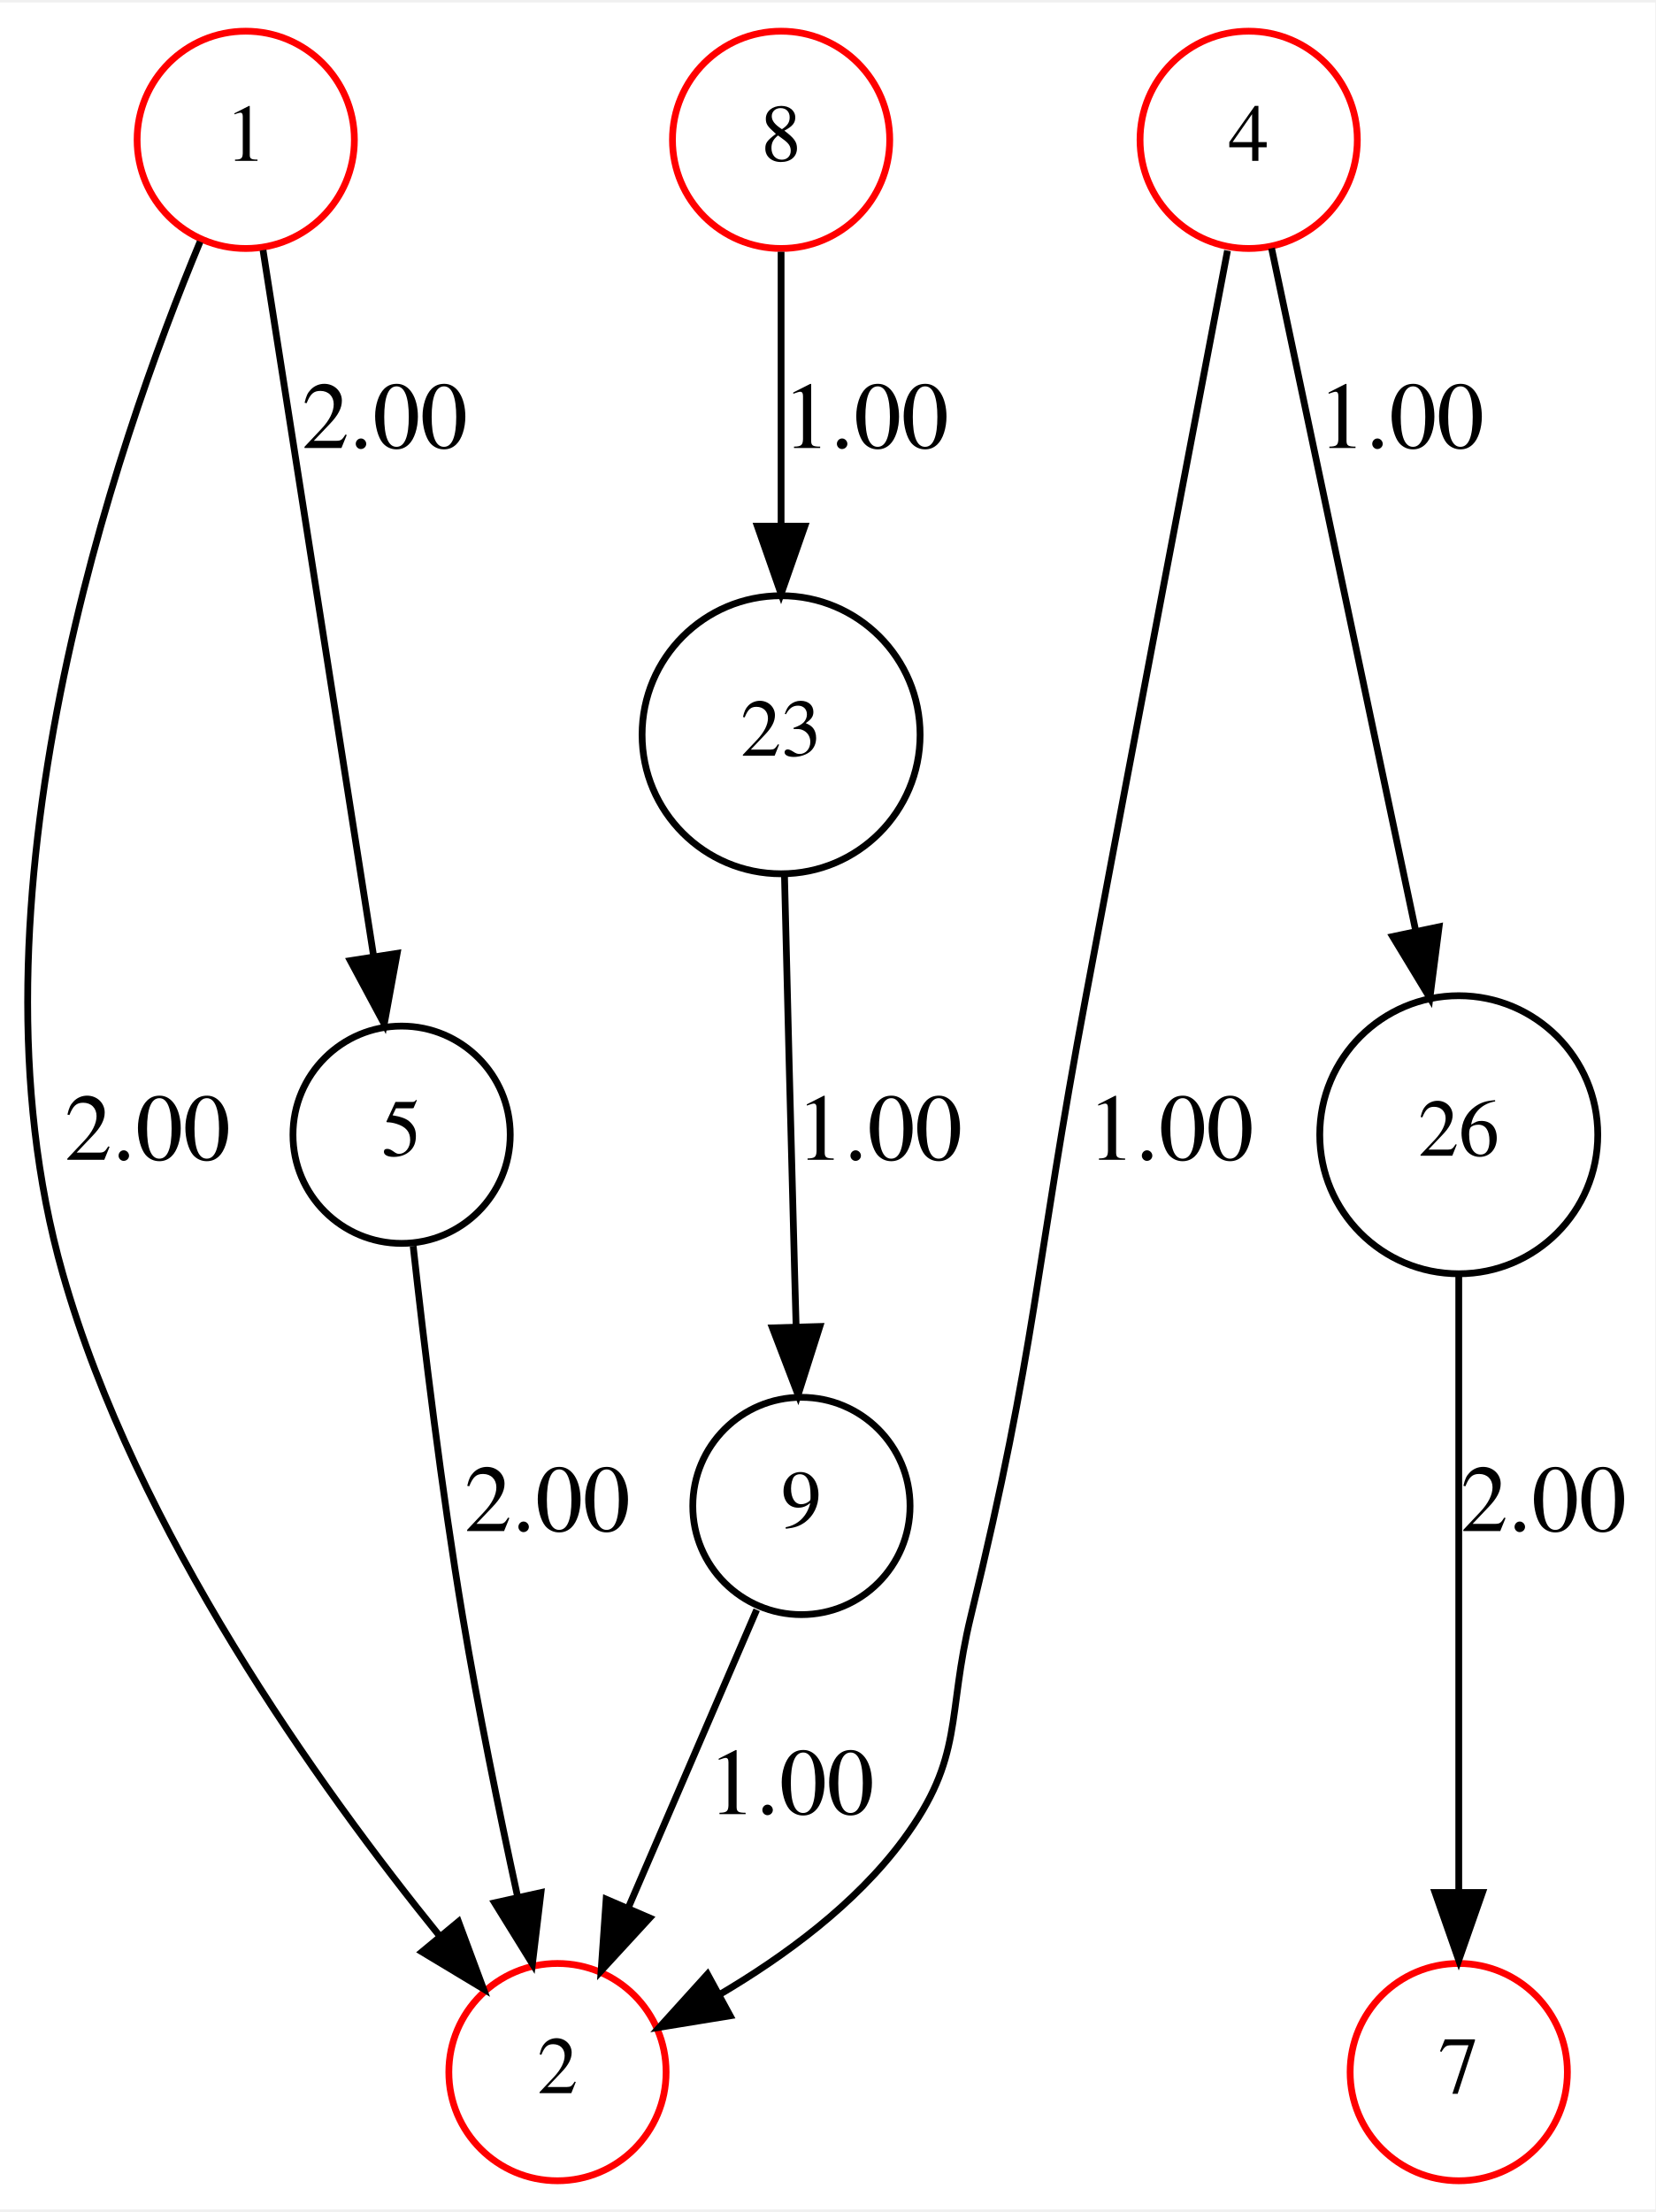
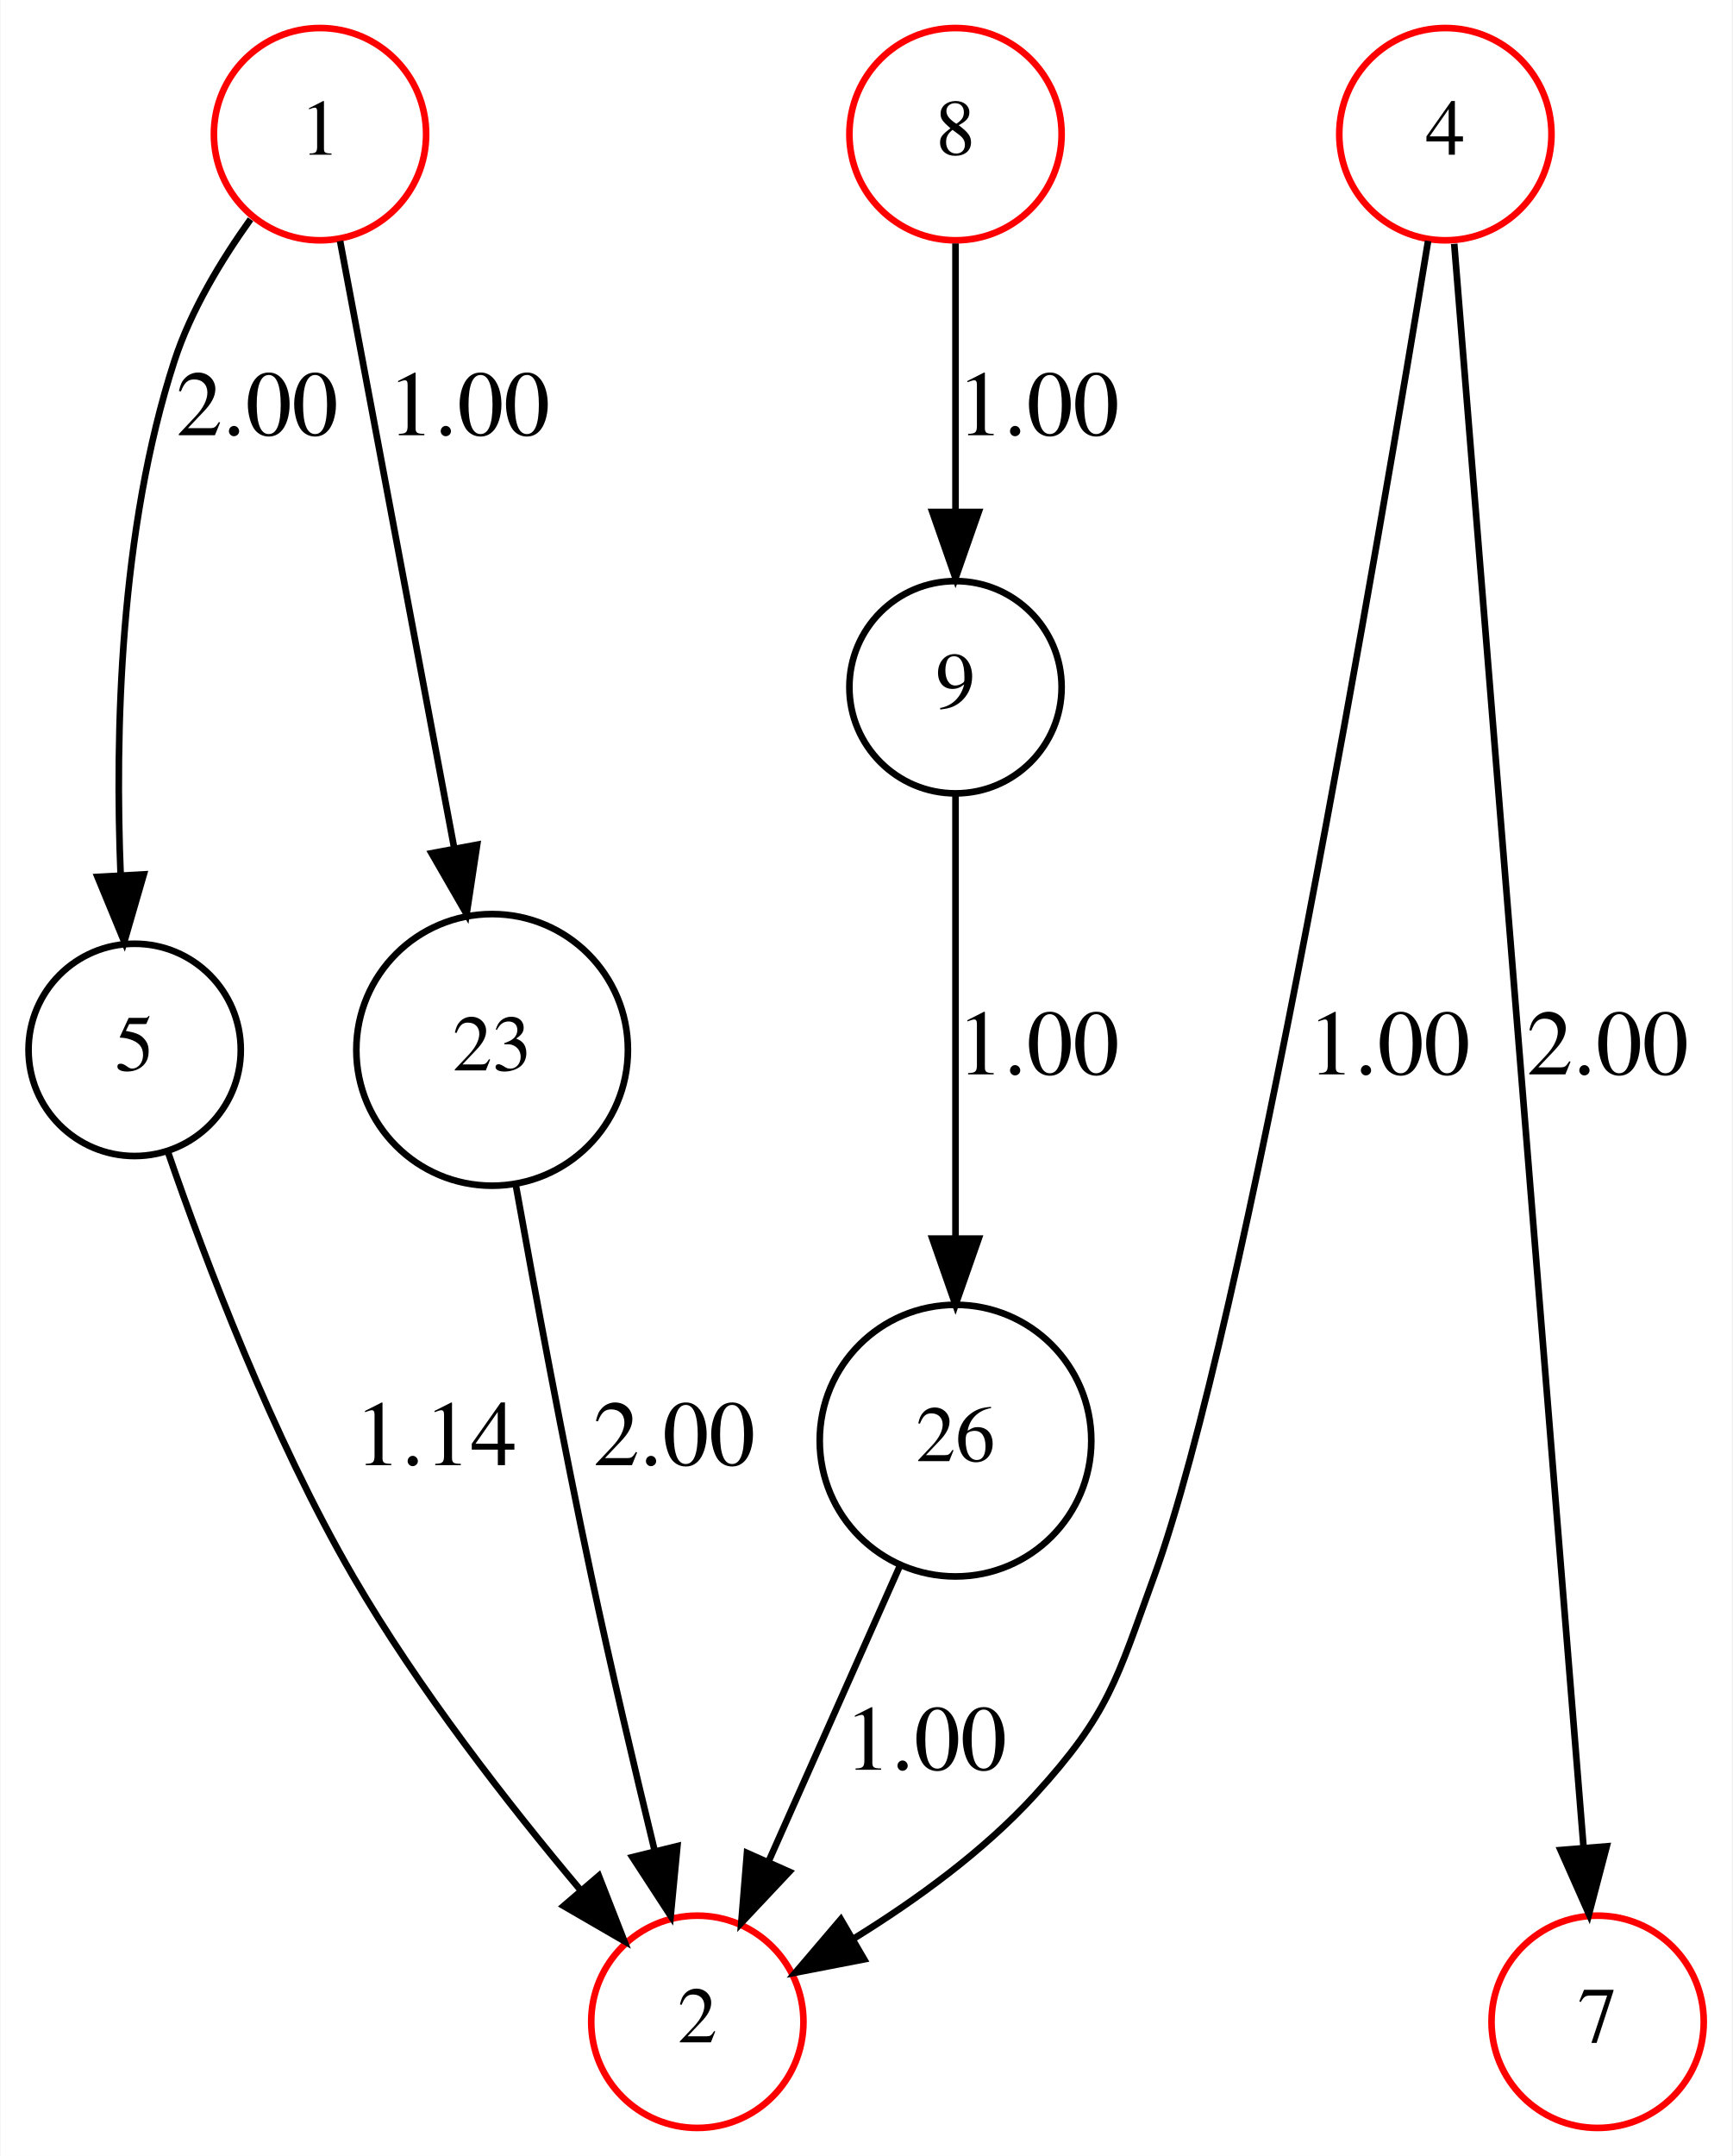
- <svg xmlns="http://www.w3.org/2000/svg" width="244pt" height="326pt" viewBox="0.00 0.00 244.26 325.61">
+ <svg xmlns="http://www.w3.org/2000/svg" width="262pt" height="326pt" viewBox="0.00 0.00 261.53 325.61">
  <g id="graph0" class="graph" transform="scale(1 1) rotate(0) translate(4 321.6051)">
-     <polygon fill="#ffffff" stroke="transparent" points="-4,4 -4,-321.605 240.263,-321.605 240.263,4 -4,4" />
+     <polygon fill="#ffffff" stroke="transparent" points="-4,4 -4,-321.605 257.527,-321.605 257.527,4 -4,4" />
    <g id="node1" class="node">
-       <ellipse fill="none" stroke="#ff0000" cx="32.263" cy="-301.342" rx="16.03" ry="16.03" />
-       <text text-anchor="middle" x="32.263" y="-298.242" font-family="Times,serif" font-size="12.00" fill="#000000">1</text>
+       <ellipse fill="none" stroke="#ff0000" cx="44.264" cy="-301.342" rx="16.03" ry="16.03" />
+       <text text-anchor="middle" x="44.264" y="-298.242" font-family="Times,serif" font-size="12.00" fill="#000000">1</text>
    </g>
    <g id="node2" class="node">
-       <ellipse fill="none" stroke="#ff0000" cx="78.263" cy="-16.264" rx="16.03" ry="16.03" />
-       <text text-anchor="middle" x="78.263" y="-13.164" font-family="Times,serif" font-size="12.00" fill="#000000">2</text>
+       <ellipse fill="none" stroke="#000000" cx="16.264" cy="-163.045" rx="16.03" ry="16.03" />
+       <text text-anchor="middle" x="16.264" y="-159.945" font-family="Times,serif" font-size="12.00" fill="#000000">5</text>
    </g>
    <g id="edge1" class="edge">
-       <path fill="none" stroke="#000000" d="M25.529,-286.317C13.198,-256.712 -10.367,-188.945 5.263,-134.054 16.072,-96.096 43.003,-58.418 60.956,-36.247" />
-       <polygon fill="#000000" stroke="#000000" points="63.657,-38.473 67.345,-28.541 58.269,-34.005 63.657,-38.473" />
-       <text text-anchor="middle" x="17.763" y="-150.86" font-family="Times,serif" font-size="14.00" fill="#000000">2.00</text>
+       <path fill="none" stroke="#000000" d="M33.765,-288.485C29.389,-282.375 24.754,-274.743 22.264,-267.078 13.989,-241.615 13.276,-210.823 14.148,-189.375" />
+       <polygon fill="#000000" stroke="#000000" points="17.643,-189.551 14.696,-179.375 10.654,-189.168 17.643,-189.551" />
+       <text text-anchor="middle" x="34.764" y="-255.878" font-family="Times,serif" font-size="14.00" fill="#000000">2.00</text>
    </g>
    <g id="node3" class="node">
-       <ellipse fill="none" stroke="#000000" cx="55.263" cy="-154.56" rx="16.03" ry="16.03" />
-       <text text-anchor="middle" x="55.263" y="-151.46" font-family="Times,serif" font-size="12.00" fill="#000000">5</text>
+       <ellipse fill="none" stroke="#000000" cx="70.263" cy="-163.045" rx="20.512" ry="20.512" />
+       <text text-anchor="middle" x="70.263" y="-159.945" font-family="Times,serif" font-size="12.00" fill="#000000">23</text>
    </g>
    <g id="edge2" class="edge">
-       <path fill="none" stroke="#000000" d="M34.813,-285.073C38.75,-259.944 46.351,-211.434 51.096,-181.155" />
-       <polygon fill="#000000" stroke="#000000" points="54.612,-181.323 52.703,-170.902 47.697,-180.239 54.612,-181.323" />
-       <text text-anchor="middle" x="52.763" y="-255.878" font-family="Times,serif" font-size="14.00" fill="#000000">2.00</text>
+       <path fill="none" stroke="#000000" d="M47.297,-285.207C51.502,-262.841 59.183,-221.982 64.498,-193.713" />
+       <polygon fill="#000000" stroke="#000000" points="67.999,-194.034 66.407,-183.56 61.119,-192.741 67.999,-194.034" />
+       <text text-anchor="middle" x="66.763" y="-255.878" font-family="Times,serif" font-size="14.00" fill="#000000">1.00</text>
+     </g>
+     <g id="node5" class="node">
+       <ellipse fill="none" stroke="#ff0000" cx="101.263" cy="-16.264" rx="16.03" ry="16.03" />
+       <text text-anchor="middle" x="101.263" y="-13.164" font-family="Times,serif" font-size="12.00" fill="#000000">2</text>
    </g>
    <g id="edge6" class="edge">
-       <path fill="none" stroke="#000000" d="M56.97,-138.142C58.56,-123.711 61.148,-102.163 64.263,-83.527 66.545,-69.878 69.634,-54.786 72.33,-42.361" />
-       <polygon fill="#000000" stroke="#000000" points="75.828,-42.753 74.567,-32.233 68.992,-41.243 75.828,-42.753" />
-       <text text-anchor="middle" x="76.763" y="-96.09" font-family="Times,serif" font-size="14.00" fill="#000000">2.00</text>
+       <path fill="none" stroke="#000000" d="M21.324,-147.53C27.001,-131.076 37.037,-104.6 49.264,-83.527 59.107,-66.561 72.744,-49.084 83.582,-36.198" />
+       <polygon fill="#000000" stroke="#000000" points="86.379,-38.313 90.233,-28.445 81.066,-33.756 86.379,-38.313" />
+       <text text-anchor="middle" x="61.764" y="-100.333" font-family="Times,serif" font-size="14.00" fill="#000000">1.14</text>
+     </g>
+     <g id="edge7" class="edge">
+       <path fill="none" stroke="#000000" d="M73.824,-142.729C76.71,-126.63 80.988,-103.588 85.263,-83.527 88.196,-69.769 91.796,-54.512 94.838,-42.011" />
+       <polygon fill="#000000" stroke="#000000" points="98.249,-42.799 97.236,-32.252 91.451,-41.129 98.249,-42.799" />
+       <text text-anchor="middle" x="97.763" y="-100.333" font-family="Times,serif" font-size="14.00" fill="#000000">2.00</text>
    </g>
    <g id="node4" class="node">
-       <ellipse fill="none" stroke="#ff0000" cx="180.263" cy="-301.342" rx="16.03" ry="16.03" />
-       <text text-anchor="middle" x="180.263" y="-298.242" font-family="Times,serif" font-size="12.00" fill="#000000">4</text>
+       <ellipse fill="none" stroke="#ff0000" cx="214.263" cy="-301.342" rx="16.03" ry="16.03" />
+       <text text-anchor="middle" x="214.263" y="-298.242" font-family="Times,serif" font-size="12.00" fill="#000000">4</text>
    </g>
    <g id="edge3" class="edge">
-       <path fill="none" stroke="#000000" d="M177.135,-285C172.532,-260.934 163.68,-214.543 156.263,-175.066 148.622,-134.398 149.056,-123.731 139.263,-83.527 135.637,-68.637 138.375,-62.849 129.263,-50.527 122.246,-41.038 111.769,-33.351 102.132,-27.681" />
-       <polygon fill="#000000" stroke="#000000" points="103.748,-24.575 93.291,-22.869 100.402,-30.724 103.748,-24.575" />
-       <text text-anchor="middle" x="168.763" y="-150.86" font-family="Times,serif" font-size="14.00" fill="#000000">1.00</text>
+       <path fill="none" stroke="#000000" d="M211.651,-285.217C204.46,-241.456 183.996,-121.226 170.263,-83.527 164.545,-67.829 163.52,-62.872 152.263,-50.527 144.502,-42.014 134.212,-34.586 124.909,-28.842" />
+       <polygon fill="#000000" stroke="#000000" points="126.466,-25.698 116.064,-23.682 122.938,-31.745 126.466,-25.698" />
+       <text text-anchor="middle" x="205.763" y="-159.345" font-family="Times,serif" font-size="14.00" fill="#000000">1.00</text>
    </g>
-     <g id="node5" class="node">
-       <ellipse fill="none" stroke="#000000" cx="211.263" cy="-154.56" rx="20.512" ry="20.512" />
-       <text text-anchor="middle" x="211.263" y="-151.46" font-family="Times,serif" font-size="12.00" fill="#000000">26</text>
+     <g id="node6" class="node">
+       <ellipse fill="none" stroke="#ff0000" cx="237.263" cy="-16.264" rx="16.03" ry="16.03" />
+       <text text-anchor="middle" x="237.263" y="-13.164" font-family="Times,serif" font-size="12.00" fill="#000000">7</text>
    </g>
    <g id="edge4" class="edge">
-       <path fill="none" stroke="#000000" d="M183.64,-285.354C188.721,-261.293 198.425,-215.349 204.871,-184.827" />
-       <polygon fill="#000000" stroke="#000000" points="208.361,-185.242 207.002,-174.735 201.512,-183.796 208.361,-185.242" />
-       <text text-anchor="middle" x="202.763" y="-255.878" font-family="Times,serif" font-size="14.00" fill="#000000">1.00</text>
+       <path fill="none" stroke="#000000" d="M215.599,-284.782C219.427,-237.336 230.459,-100.598 235.132,-42.683" />
+       <polygon fill="#000000" stroke="#000000" points="238.637,-42.762 235.952,-32.513 231.66,-42.199 238.637,-42.762" />
+       <text text-anchor="middle" x="238.763" y="-159.345" font-family="Times,serif" font-size="14.00" fill="#000000">2.00</text>
+     </g>
+     <g id="node7" class="node">
+       <ellipse fill="none" stroke="#ff0000" cx="140.263" cy="-301.342" rx="16.03" ry="16.03" />
+       <text text-anchor="middle" x="140.263" y="-298.242" font-family="Times,serif" font-size="12.00" fill="#000000">8</text>
    </g>
    <g id="node8" class="node">
-       <ellipse fill="none" stroke="#ff0000" cx="211.263" cy="-16.264" rx="16.03" ry="16.03" />
-       <text text-anchor="middle" x="211.263" y="-13.164" font-family="Times,serif" font-size="12.00" fill="#000000">7</text>
-     </g>
-     <g id="edge7" class="edge">
-       <path fill="none" stroke="#000000" d="M211.263,-133.856C211.263,-109.616 211.263,-69.417 211.263,-42.881" />
-       <polygon fill="#000000" stroke="#000000" points="214.763,-42.768 211.263,-32.768 207.763,-42.768 214.763,-42.768" />
-       <text text-anchor="middle" x="223.763" y="-96.09" font-family="Times,serif" font-size="14.00" fill="#000000">2.00</text>
-     </g>
-     <g id="node6" class="node">
-       <ellipse fill="none" stroke="#ff0000" cx="111.263" cy="-301.342" rx="16.03" ry="16.03" />
-       <text text-anchor="middle" x="111.263" y="-298.242" font-family="Times,serif" font-size="12.00" fill="#000000">8</text>
-     </g>
-     <g id="node7" class="node">
-       <ellipse fill="none" stroke="#000000" cx="111.263" cy="-213.572" rx="20.512" ry="20.512" />
-       <text text-anchor="middle" x="111.263" y="-210.472" font-family="Times,serif" font-size="12.00" fill="#000000">23</text>
+       <ellipse fill="none" stroke="#000000" cx="140.263" cy="-217.815" rx="16.03" ry="16.03" />
+       <text text-anchor="middle" x="140.263" y="-214.715" font-family="Times,serif" font-size="12.00" fill="#000000">9</text>
    </g>
    <g id="edge5" class="edge">
-       <path fill="none" stroke="#000000" d="M111.263,-284.833C111.263,-273.548 111.263,-258.242 111.263,-244.708" />
-       <polygon fill="#000000" stroke="#000000" points="114.763,-244.344 111.263,-234.345 107.763,-244.345 114.763,-244.344" />
-       <text text-anchor="middle" x="123.763" y="-255.878" font-family="Times,serif" font-size="14.00" fill="#000000">1.00</text>
+       <path fill="none" stroke="#000000" d="M140.263,-284.839C140.263,-273.285 140.263,-257.598 140.263,-244.305" />
+       <polygon fill="#000000" stroke="#000000" points="143.764,-244.283 140.263,-234.283 136.764,-244.283 143.764,-244.283" />
+       <text text-anchor="middle" x="152.763" y="-255.878" font-family="Times,serif" font-size="14.00" fill="#000000">1.00</text>
    </g>
    <g id="node9" class="node">
-       <ellipse fill="none" stroke="#000000" cx="114.263" cy="-99.79" rx="16.03" ry="16.03" />
-       <text text-anchor="middle" x="114.263" y="-96.69" font-family="Times,serif" font-size="12.00" fill="#000000">9</text>
+       <ellipse fill="none" stroke="#000000" cx="140.263" cy="-104.033" rx="20.512" ry="20.512" />
+       <text text-anchor="middle" x="140.263" y="-100.933" font-family="Times,serif" font-size="12.00" fill="#000000">26</text>
    </g>
    <g id="edge8" class="edge">
-       <path fill="none" stroke="#000000" d="M111.759,-192.977C112.15,-176.923 112.72,-154.07 113.263,-134.054 113.333,-131.503 113.407,-128.846 113.482,-126.189" />
-       <polygon fill="#000000" stroke="#000000" points="116.981,-126.269 113.772,-116.172 109.984,-126.067 116.981,-126.269" />
-       <text text-anchor="middle" x="125.763" y="-150.86" font-family="Times,serif" font-size="14.00" fill="#000000">1.00</text>
+       <path fill="none" stroke="#000000" d="M140.263,-201.513C140.263,-184.165 140.263,-156.312 140.263,-134.813" />
+       <polygon fill="#000000" stroke="#000000" points="143.764,-134.541 140.263,-124.541 136.764,-134.541 143.764,-134.541" />
+       <text text-anchor="middle" x="152.763" y="-159.345" font-family="Times,serif" font-size="14.00" fill="#000000">1.00</text>
    </g>
    <g id="edge9" class="edge">
-       <path fill="none" stroke="#000000" d="M107.66,-84.47C102.35,-72.149 94.791,-54.61 88.668,-40.403" />
-       <polygon fill="#000000" stroke="#000000" points="91.876,-39.004 84.703,-31.205 85.447,-41.774 91.876,-39.004" />
-       <text text-anchor="middle" x="112.763" y="-54.327" font-family="Times,serif" font-size="14.00" fill="#000000">1.00</text>
+       <path fill="none" stroke="#000000" d="M131.801,-84.988C126.032,-72.006 118.342,-54.699 112.122,-40.701" />
+       <polygon fill="#000000" stroke="#000000" points="115.16,-38.919 107.901,-31.202 108.764,-41.762 115.16,-38.919" />
+       <text text-anchor="middle" x="135.763" y="-54.327" font-family="Times,serif" font-size="14.00" fill="#000000">1.00</text>
    </g>
  </g>
</svg>
